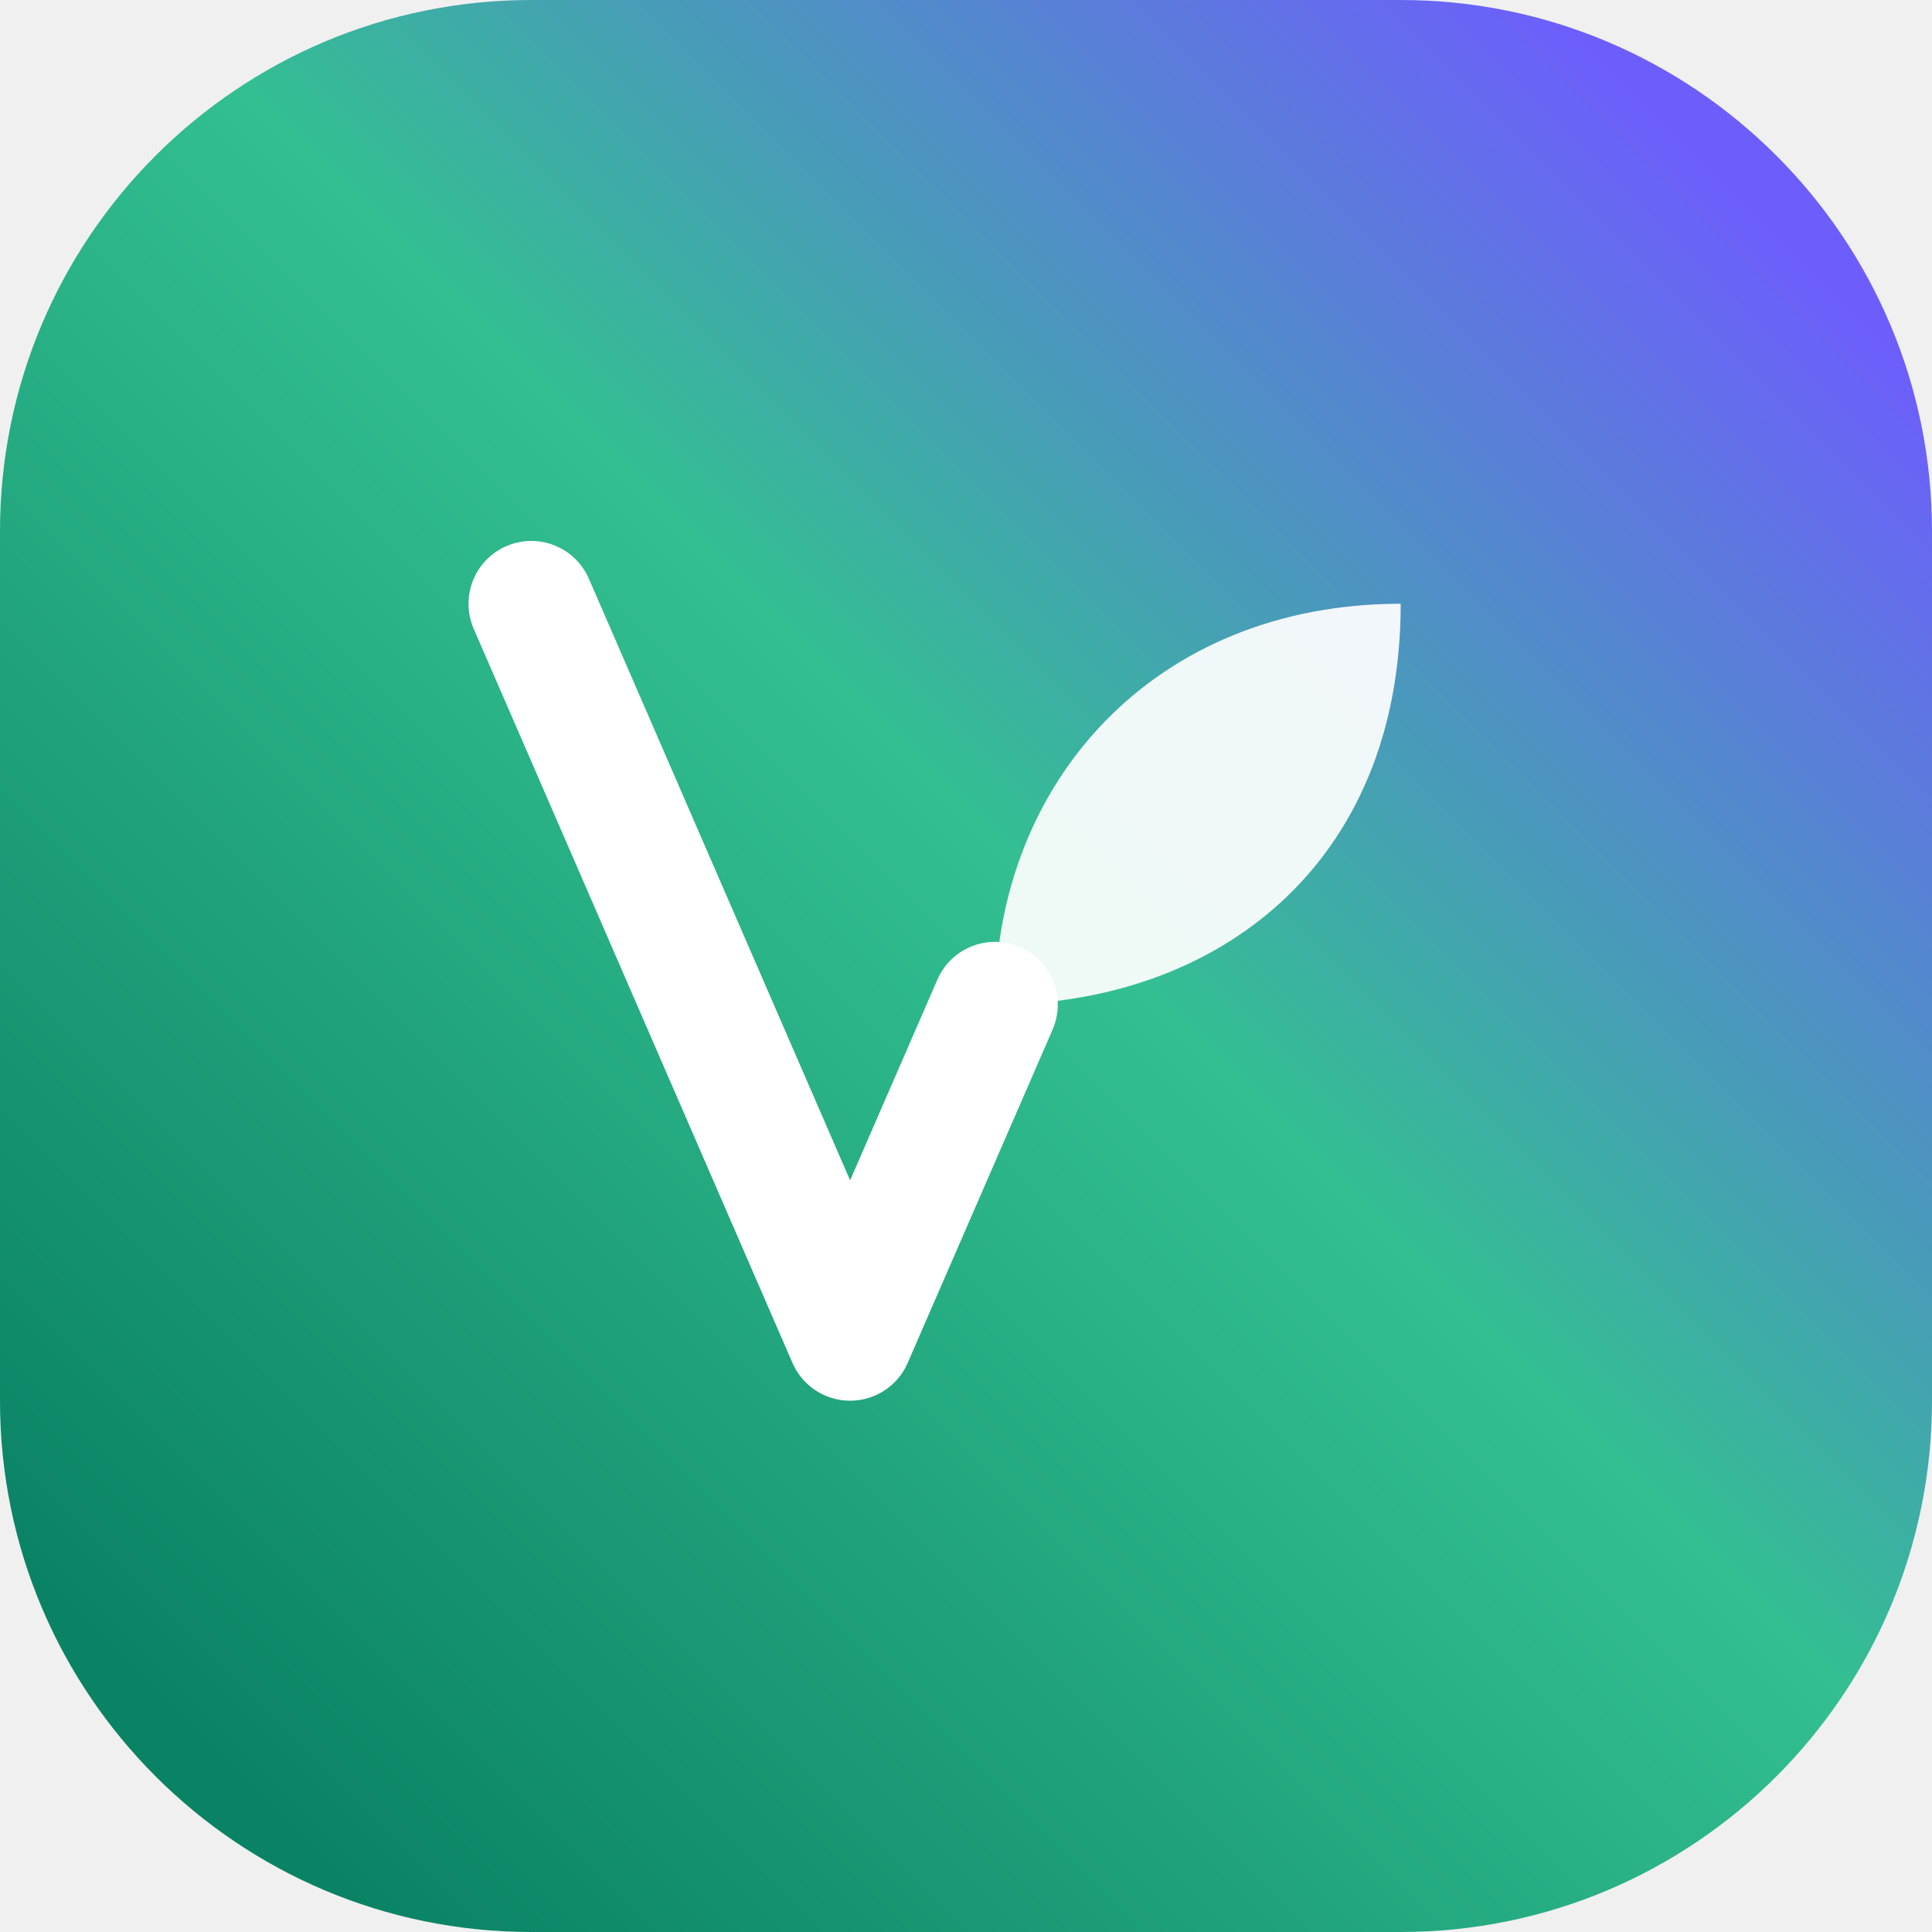
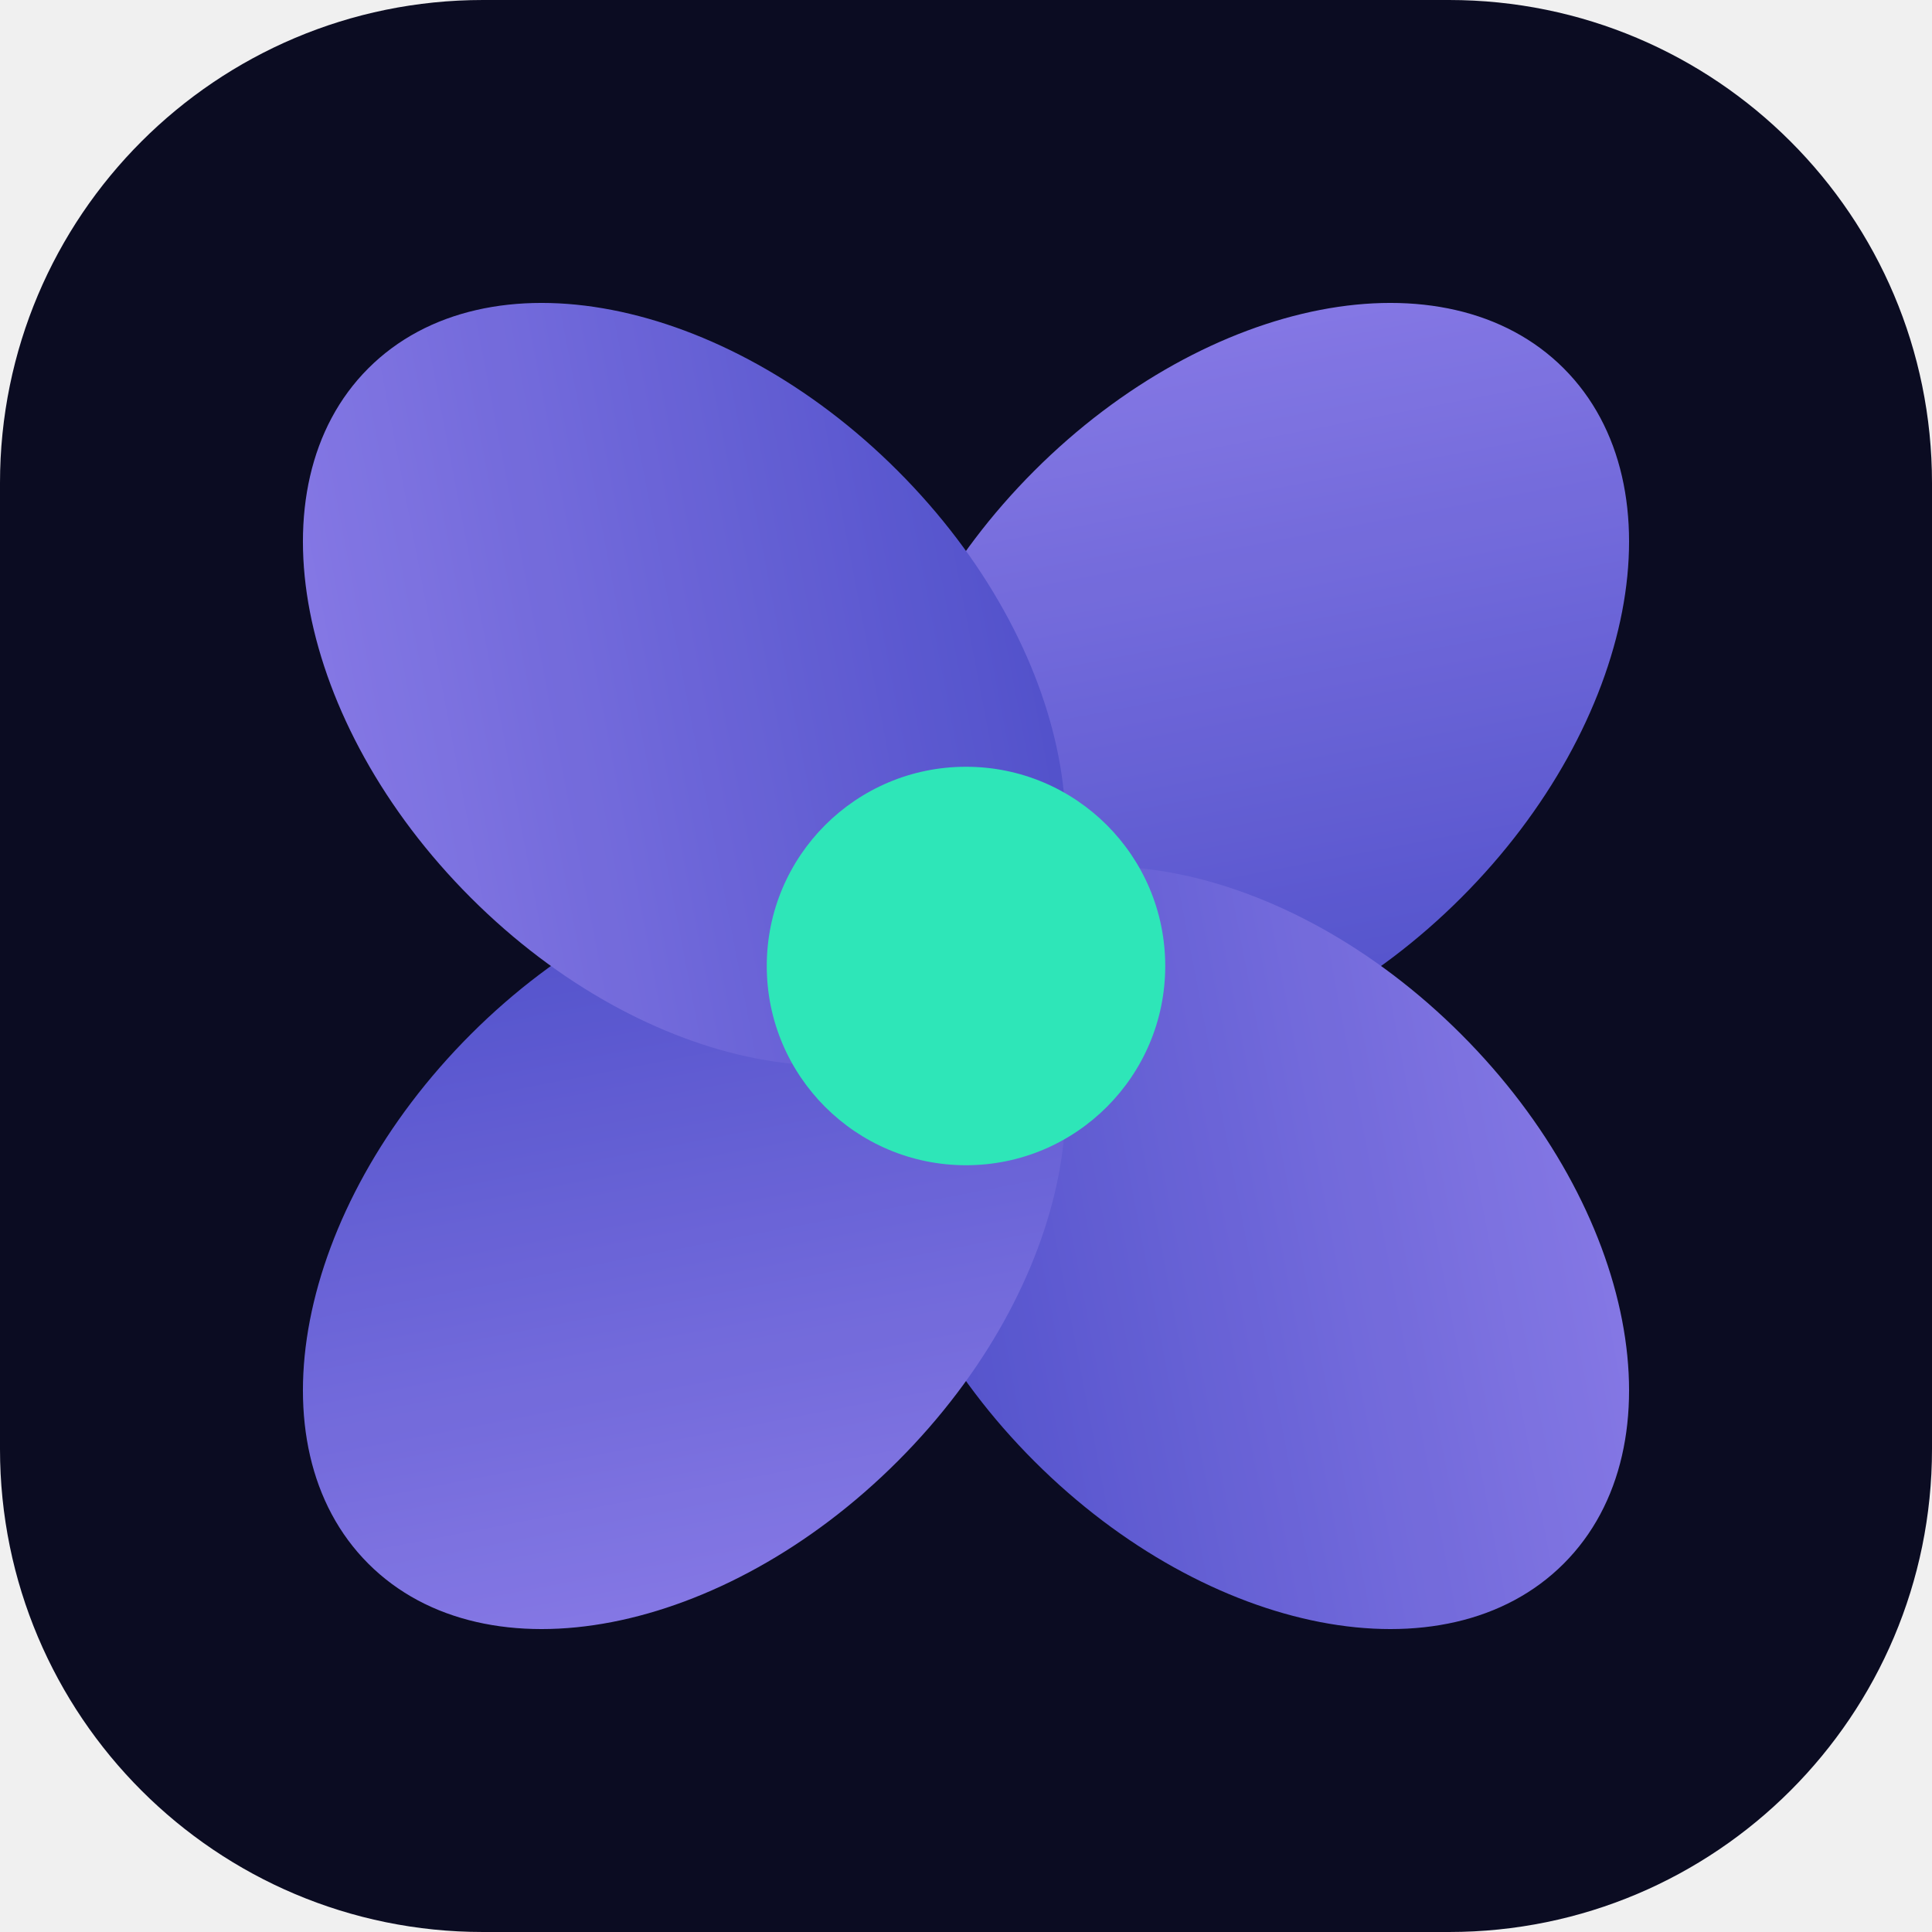
- <svg xmlns="http://www.w3.org/2000/svg" viewBox="0 0 40 40" width="40" height="40">
+ <svg xmlns="http://www.w3.org/2000/svg" viewBox="0 0 32 32" width="32" height="32">
  <defs>
-     <linearGradient id="g" x1="4" y1="36" x2="36" y2="4" gradientUnits="userSpaceOnUse">
-       <stop stop-color="#0a8364" />
-       <stop offset="0.55" stop-color="#33bf92" />
-       <stop offset="1" stop-color="#6d5efc" />
+     <linearGradient id="p" x1="0" y1="0" x2="1" y2="1">
+       <stop offset="0" stop-color="#9d8cff" />
+       <stop offset="1" stop-color="#4f51d8" />
    </linearGradient>
  </defs>
-   <rect width="40" height="40" rx="11" fill="url(#g)" />
-   <path d="M11 12.5l6.6 15.2 3-6.9" stroke="#fff" stroke-width="2.6" stroke-linecap="round" stroke-linejoin="round" fill="none" />
-   <path d="M20.6 20.8c0-4.6 3.3-8.3 8.4-8.3 0 5.4-3.8 8.3-8.4 8.3Z" fill="#fff" fill-opacity="0.92" />
+   <rect width="32" height="32" rx="8" fill="#0b0c22" />
+   <g fill="url(#p)" opacity="0.9">
+     <ellipse cx="16" cy="9.4" rx="5" ry="7.4" transform="rotate(45 16 16)" />
+     <ellipse cx="16" cy="9.4" rx="5" ry="7.4" transform="rotate(135 16 16)" />
+     <ellipse cx="16" cy="9.4" rx="5" ry="7.4" transform="rotate(225 16 16)" />
+     <ellipse cx="16" cy="9.4" rx="5" ry="7.4" transform="rotate(315 16 16)" />
+   </g>
+   <circle cx="16" cy="16" r="3.3" fill="#2ee6b8" />
</svg>
